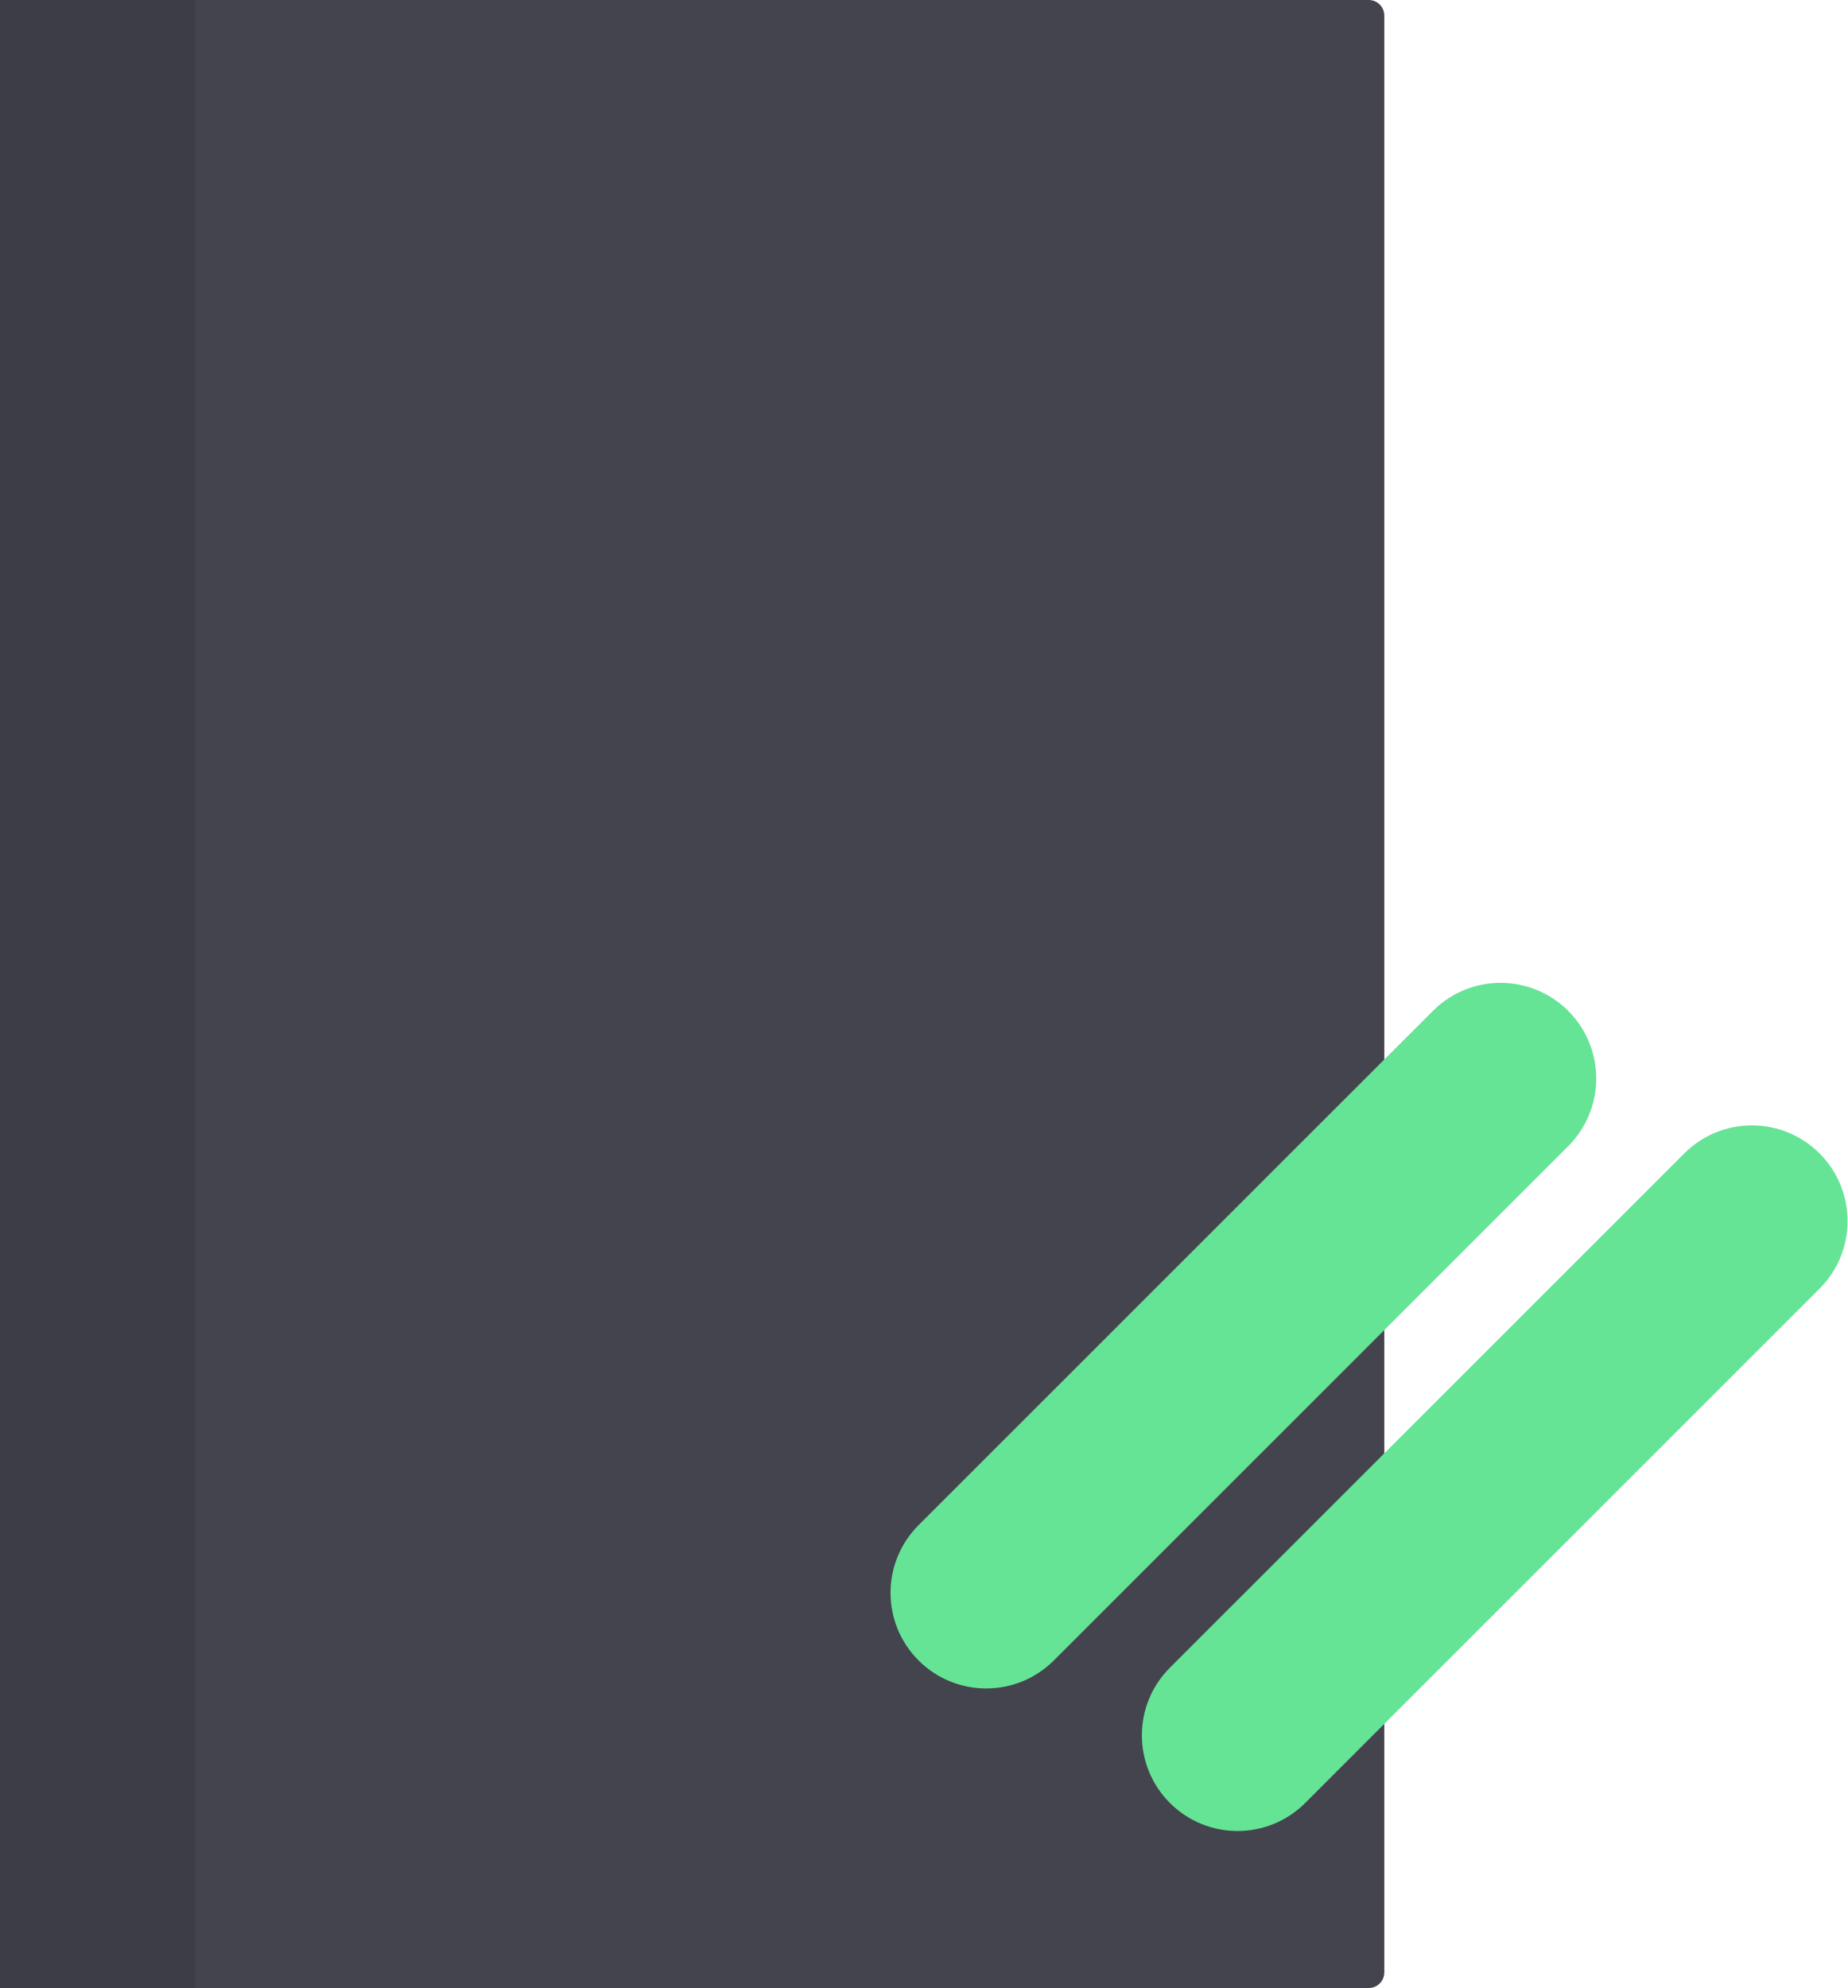
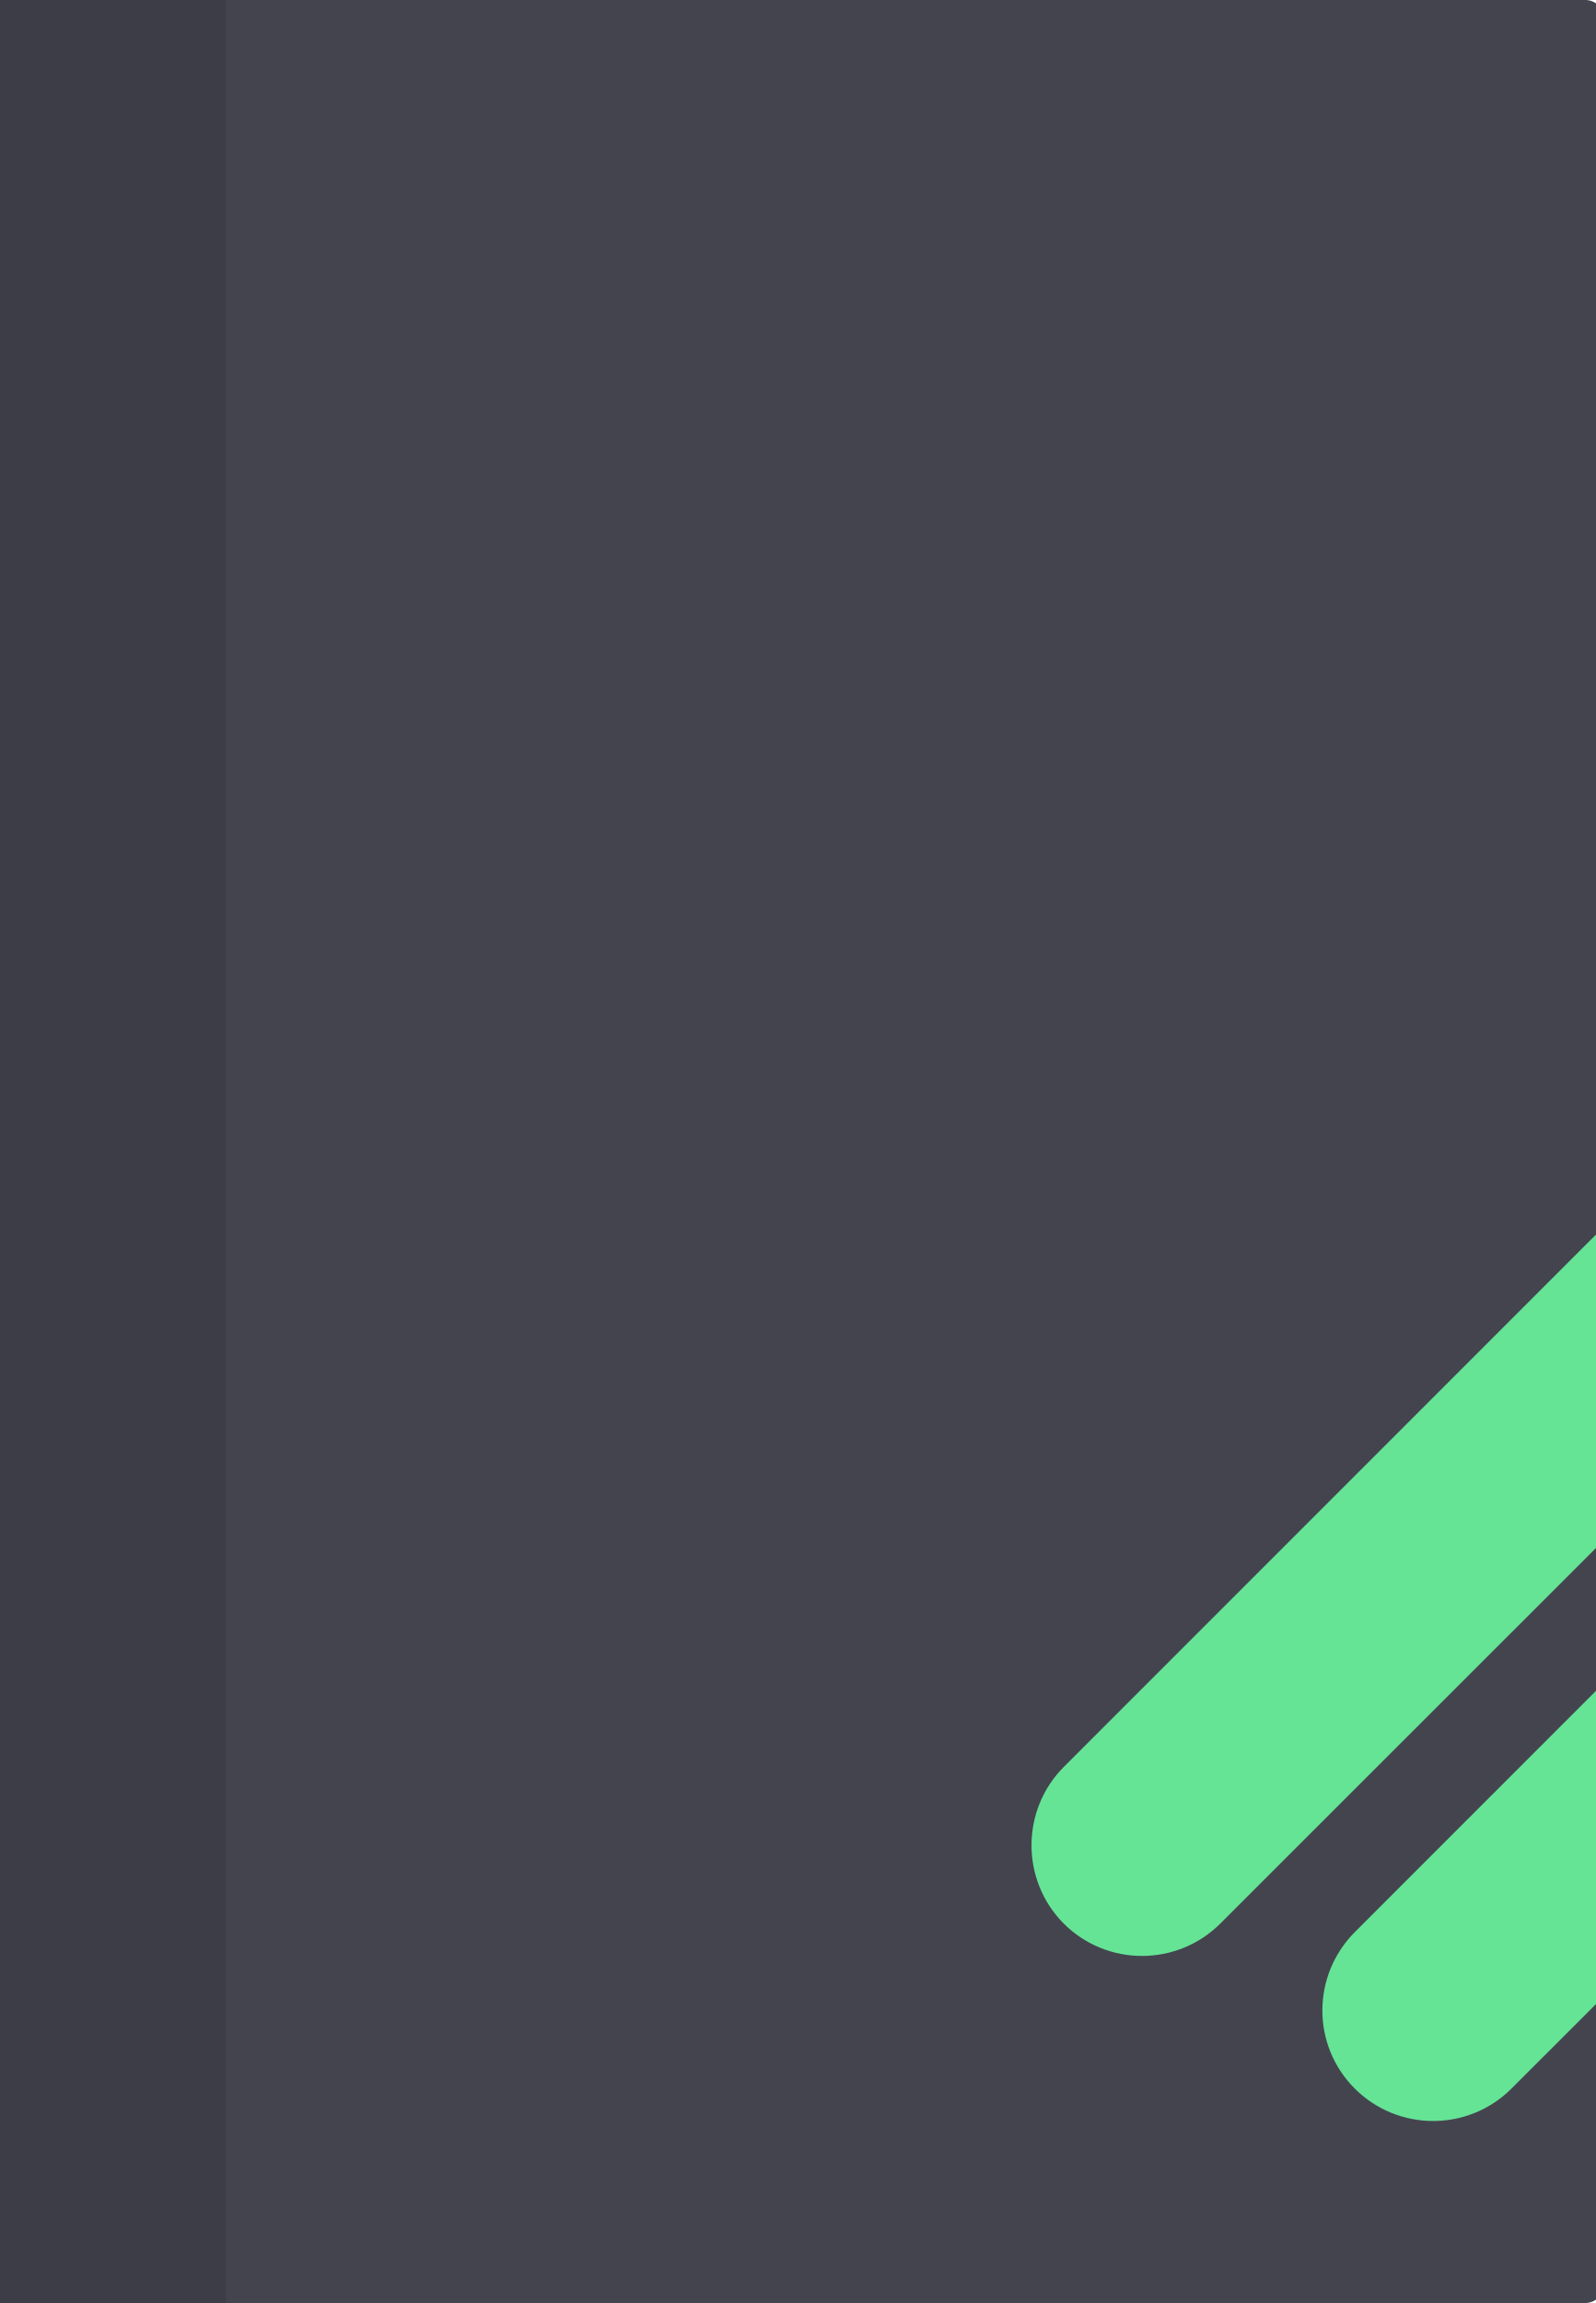
- <svg xmlns="http://www.w3.org/2000/svg" id="book" width="593.969" height="639" viewBox="0 0 593.969 639">
-   <defs>
-     <style>
-       .cls-1 {
-         fill: #44444f;
-       }
- 
-       .cls-2 {
-         fill: #65e496;
-         fill-rule: evenodd;
-       }
- 
-       .cls-3 {
-         fill: #3d3d47;
-       }
-     </style>
-   </defs>
-   <rect id="book-2" data-name="book" class="cls-1" width="444.969" height="639" rx="5" ry="5" />
-   <path id="Rectangle_10_copy" data-name="Rectangle 10 copy" class="cls-2" d="M591.051,795.046L756.47,629.655a30.747,30.747,0,0,1,43.486,43.479L634.537,838.526A30.747,30.747,0,0,1,591.051,795.046Z" transform="translate(-215 -259)" />
-   <path id="Rectangle_10_copy_2" data-name="Rectangle 10 copy 2" class="cls-2" d="M510.258,749.231L675.677,583.84a30.747,30.747,0,0,1,43.486,43.479L553.745,792.71A30.747,30.747,0,1,1,510.258,749.231Z" transform="translate(-215 -259)" />
-   <rect class="cls-3" width="62.719" height="639" />
+ <svg xmlns="http://www.w3.org/2000/svg" version="1.1" id="book" x="0px" y="0px" viewBox="0 0 442.9 639" style="enable-background:new 0 0 442.9 639;" xml:space="preserve">
+   <style type="text/css">
+ 	.st0{fill:#44444F;}
+ 	.st1{fill:#65E496;}
+ 	.st2{fill:#3D3D47;}
+ </style>
+   <path id="book-2" class="st0" d="M5,0h435c2.8,0,5,2.2,5,5v629c0,2.8-2.2,5-5,5H5c-2.8,0-5-2.2-5-5V5C0,2.2,2.2,0,5,0z" />
+   <path id="Rectangle_10_copy" class="st1" d="M376.1,536l165.4-165.4c12.1-12,31.5-11.9,43.5,0.2c11.9,12,11.9,31.3,0,43.3  L419.5,579.5c-12,12-31.5,12-43.5,0S364,548.1,376.1,536z" />
+   <path id="Rectangle_10_copy_2" class="st1" d="M295.3,490.2l165.4-165.4c12.1-12,31.5-11.9,43.5,0.2c11.9,12,11.9,31.3,0,43.3  L338.7,533.7c-12,12-31.5,12-43.5,0C283.3,521.7,283.3,502.2,295.3,490.2z" />
+   <rect class="st2" width="62.7" height="639" />
</svg>
